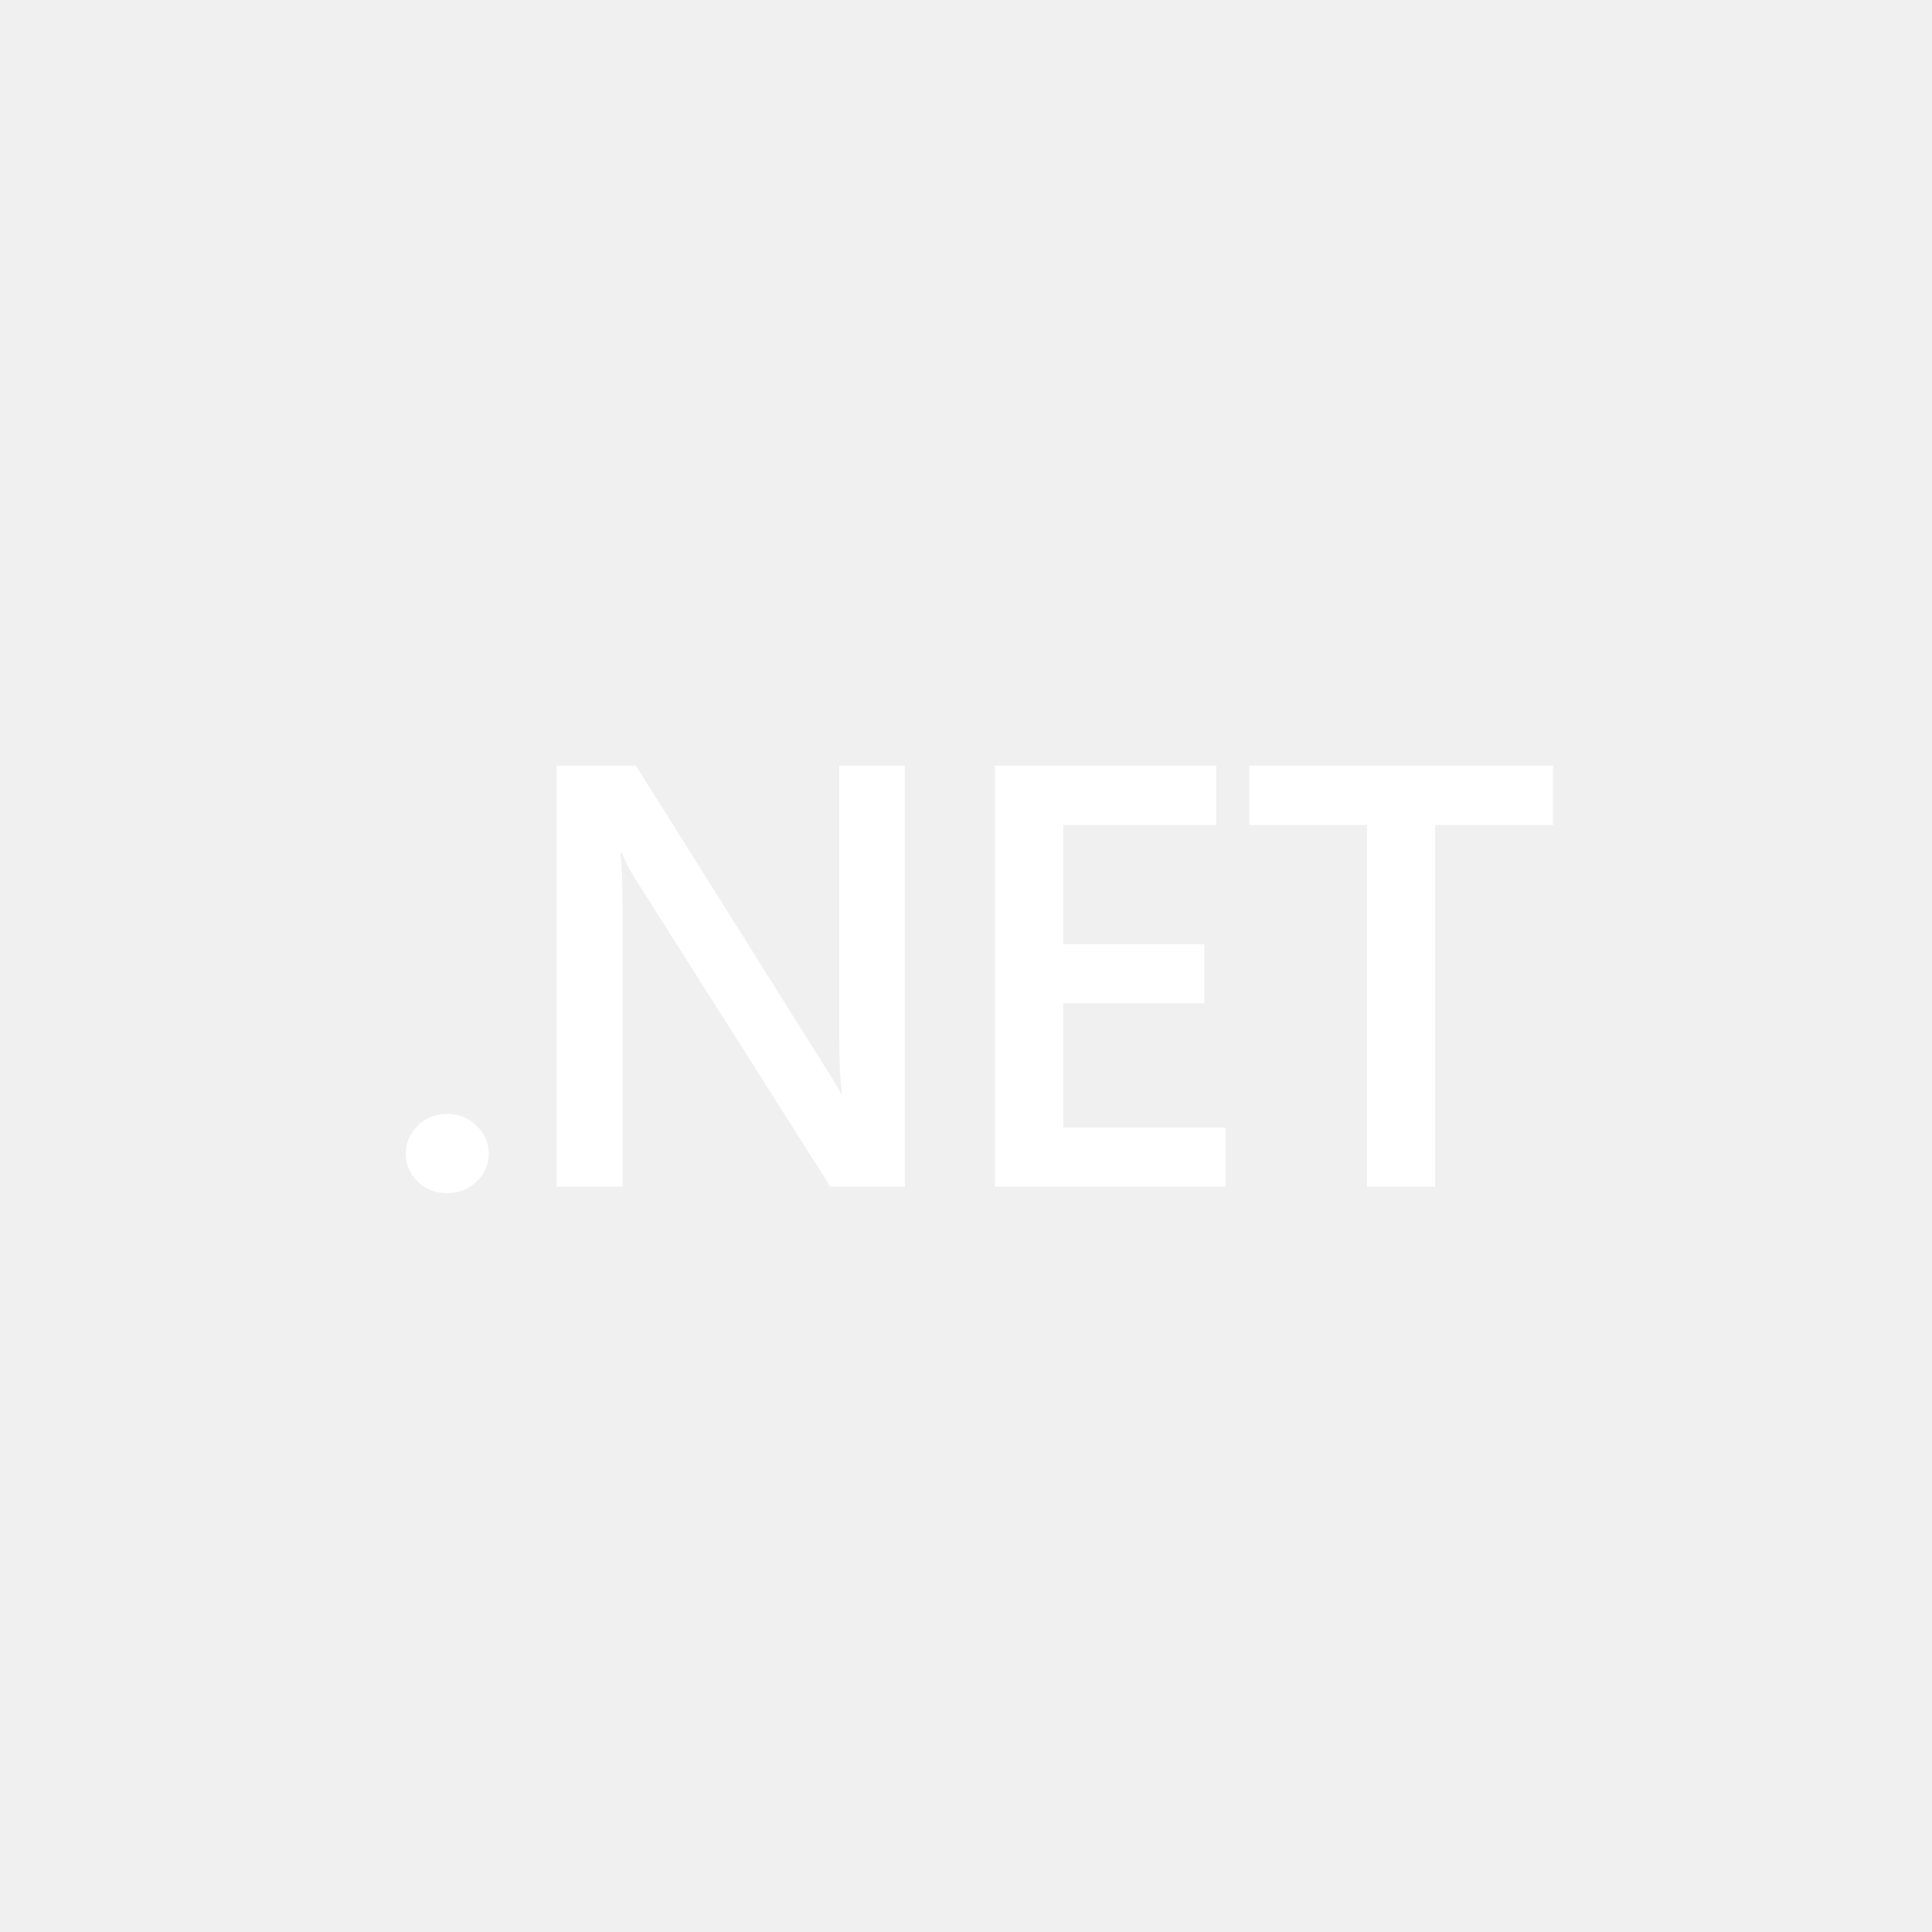
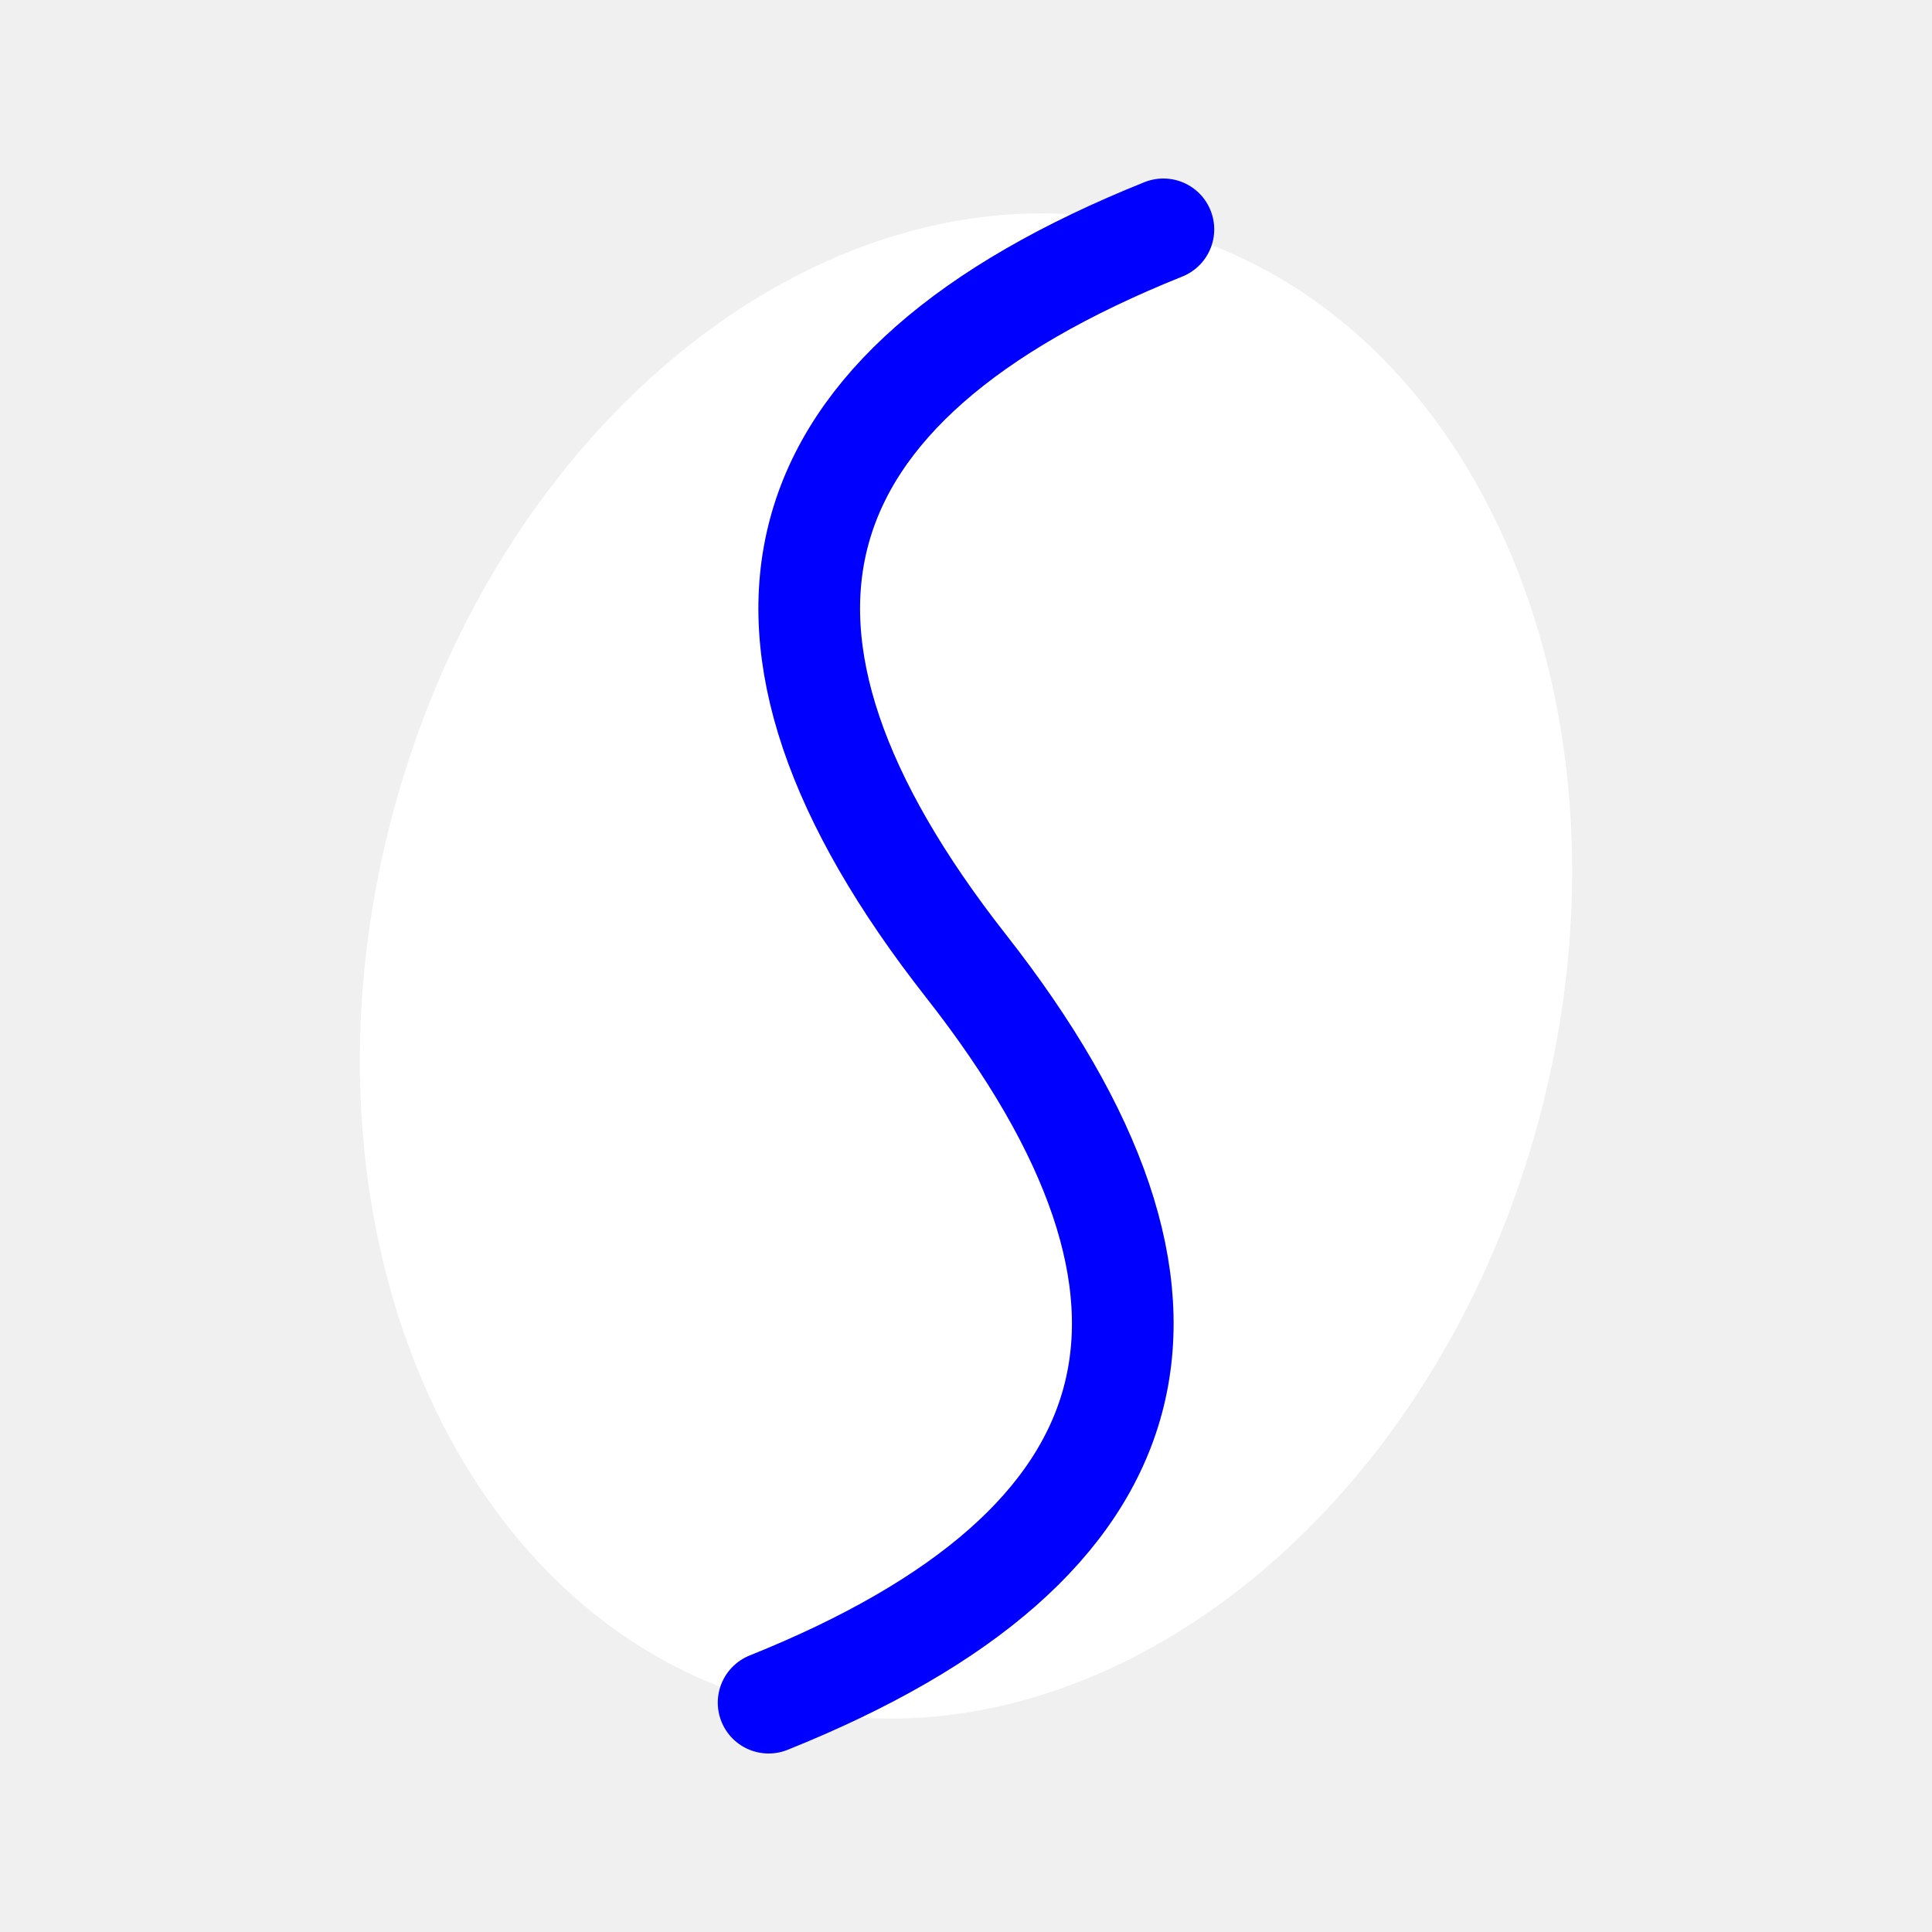
- <svg xmlns="http://www.w3.org/2000/svg" width="456" height="456" viewBox="0 0 456 456" version="1.1" xml:space="preserve" style="fill-rule:evenodd;clip-rule:evenodd;stroke-linejoin:round;stroke-miterlimit:2;">
-   <path d="m 105.5,281.609 c -2.703,0 -5.001,-0.9 -6.893,-2.702 -1.892,-1.848 -2.838,-4.042 -2.838,-6.582 0,-2.587 0.946,-4.804 2.838,-6.652 1.892,-1.848 4.19,-2.772 6.893,-2.772 2.748,0 5.068,0.924 6.96,2.772 1.937,1.848 2.906,4.064 2.906,6.652 0,2.54 -0.968,4.734 -2.906,6.582 -1.892,1.802 -4.212,2.702 -6.96,2.702 z" style="fill:#ffffff;fill-rule:nonzero;stroke-width:0.838" />
-   <path d="M 213.561,280.084 H 195.99 L 149.7,207.054 c -1.171,-1.848 -2.14,-3.765 -2.906,-5.751 h -0.406 c 0.361,2.125 0.541,6.675 0.541,13.65 v 65.132 h -15.543 v -99.36 h 18.719 l 44.737,71.298 c 1.892,2.957 3.109,4.989 3.649,6.098 h 0.27 c -0.45,-2.632 -0.676,-7.09 -0.676,-13.373 v -64.023 h 15.476 z" style="fill:#ffffff;fill-rule:nonzero;stroke-width:0.838" />
-   <path d="m 289.251,280.084 h -54.401 v -99.36 h 52.238 v 13.997 h -36.154 v 28.131 h 33.316 v 13.927 h -33.316 v 29.378 h 38.316 z" style="fill:#ffffff;fill-rule:nonzero;stroke-width:0.838" />
-   <path d="M 366.565,194.721 H 338.722 v 85.363 h -16.084 v -85.363 h -27.775 v -13.997 h 71.701 z" style="fill:#ffffff;fill-rule:nonzero;stroke-width:0.838" />
+ <svg xmlns="http://www.w3.org/2000/svg" width="456" height="456" viewBox="0 0 456 456" version="1.1">
+   <g transform="translate(228, 228) rotate(15) translate(-228, -228)">
+     <ellipse cx="228" cy="228" rx="140" ry="180" fill="white" />
+     <path d="M 228 48                  C 148 108, 148 168, 228 228                  C 308 288, 308 348, 228 408" stroke="#0000FF" stroke-width="24" fill="none" stroke-linecap="round" />
+   </g>
</svg>
